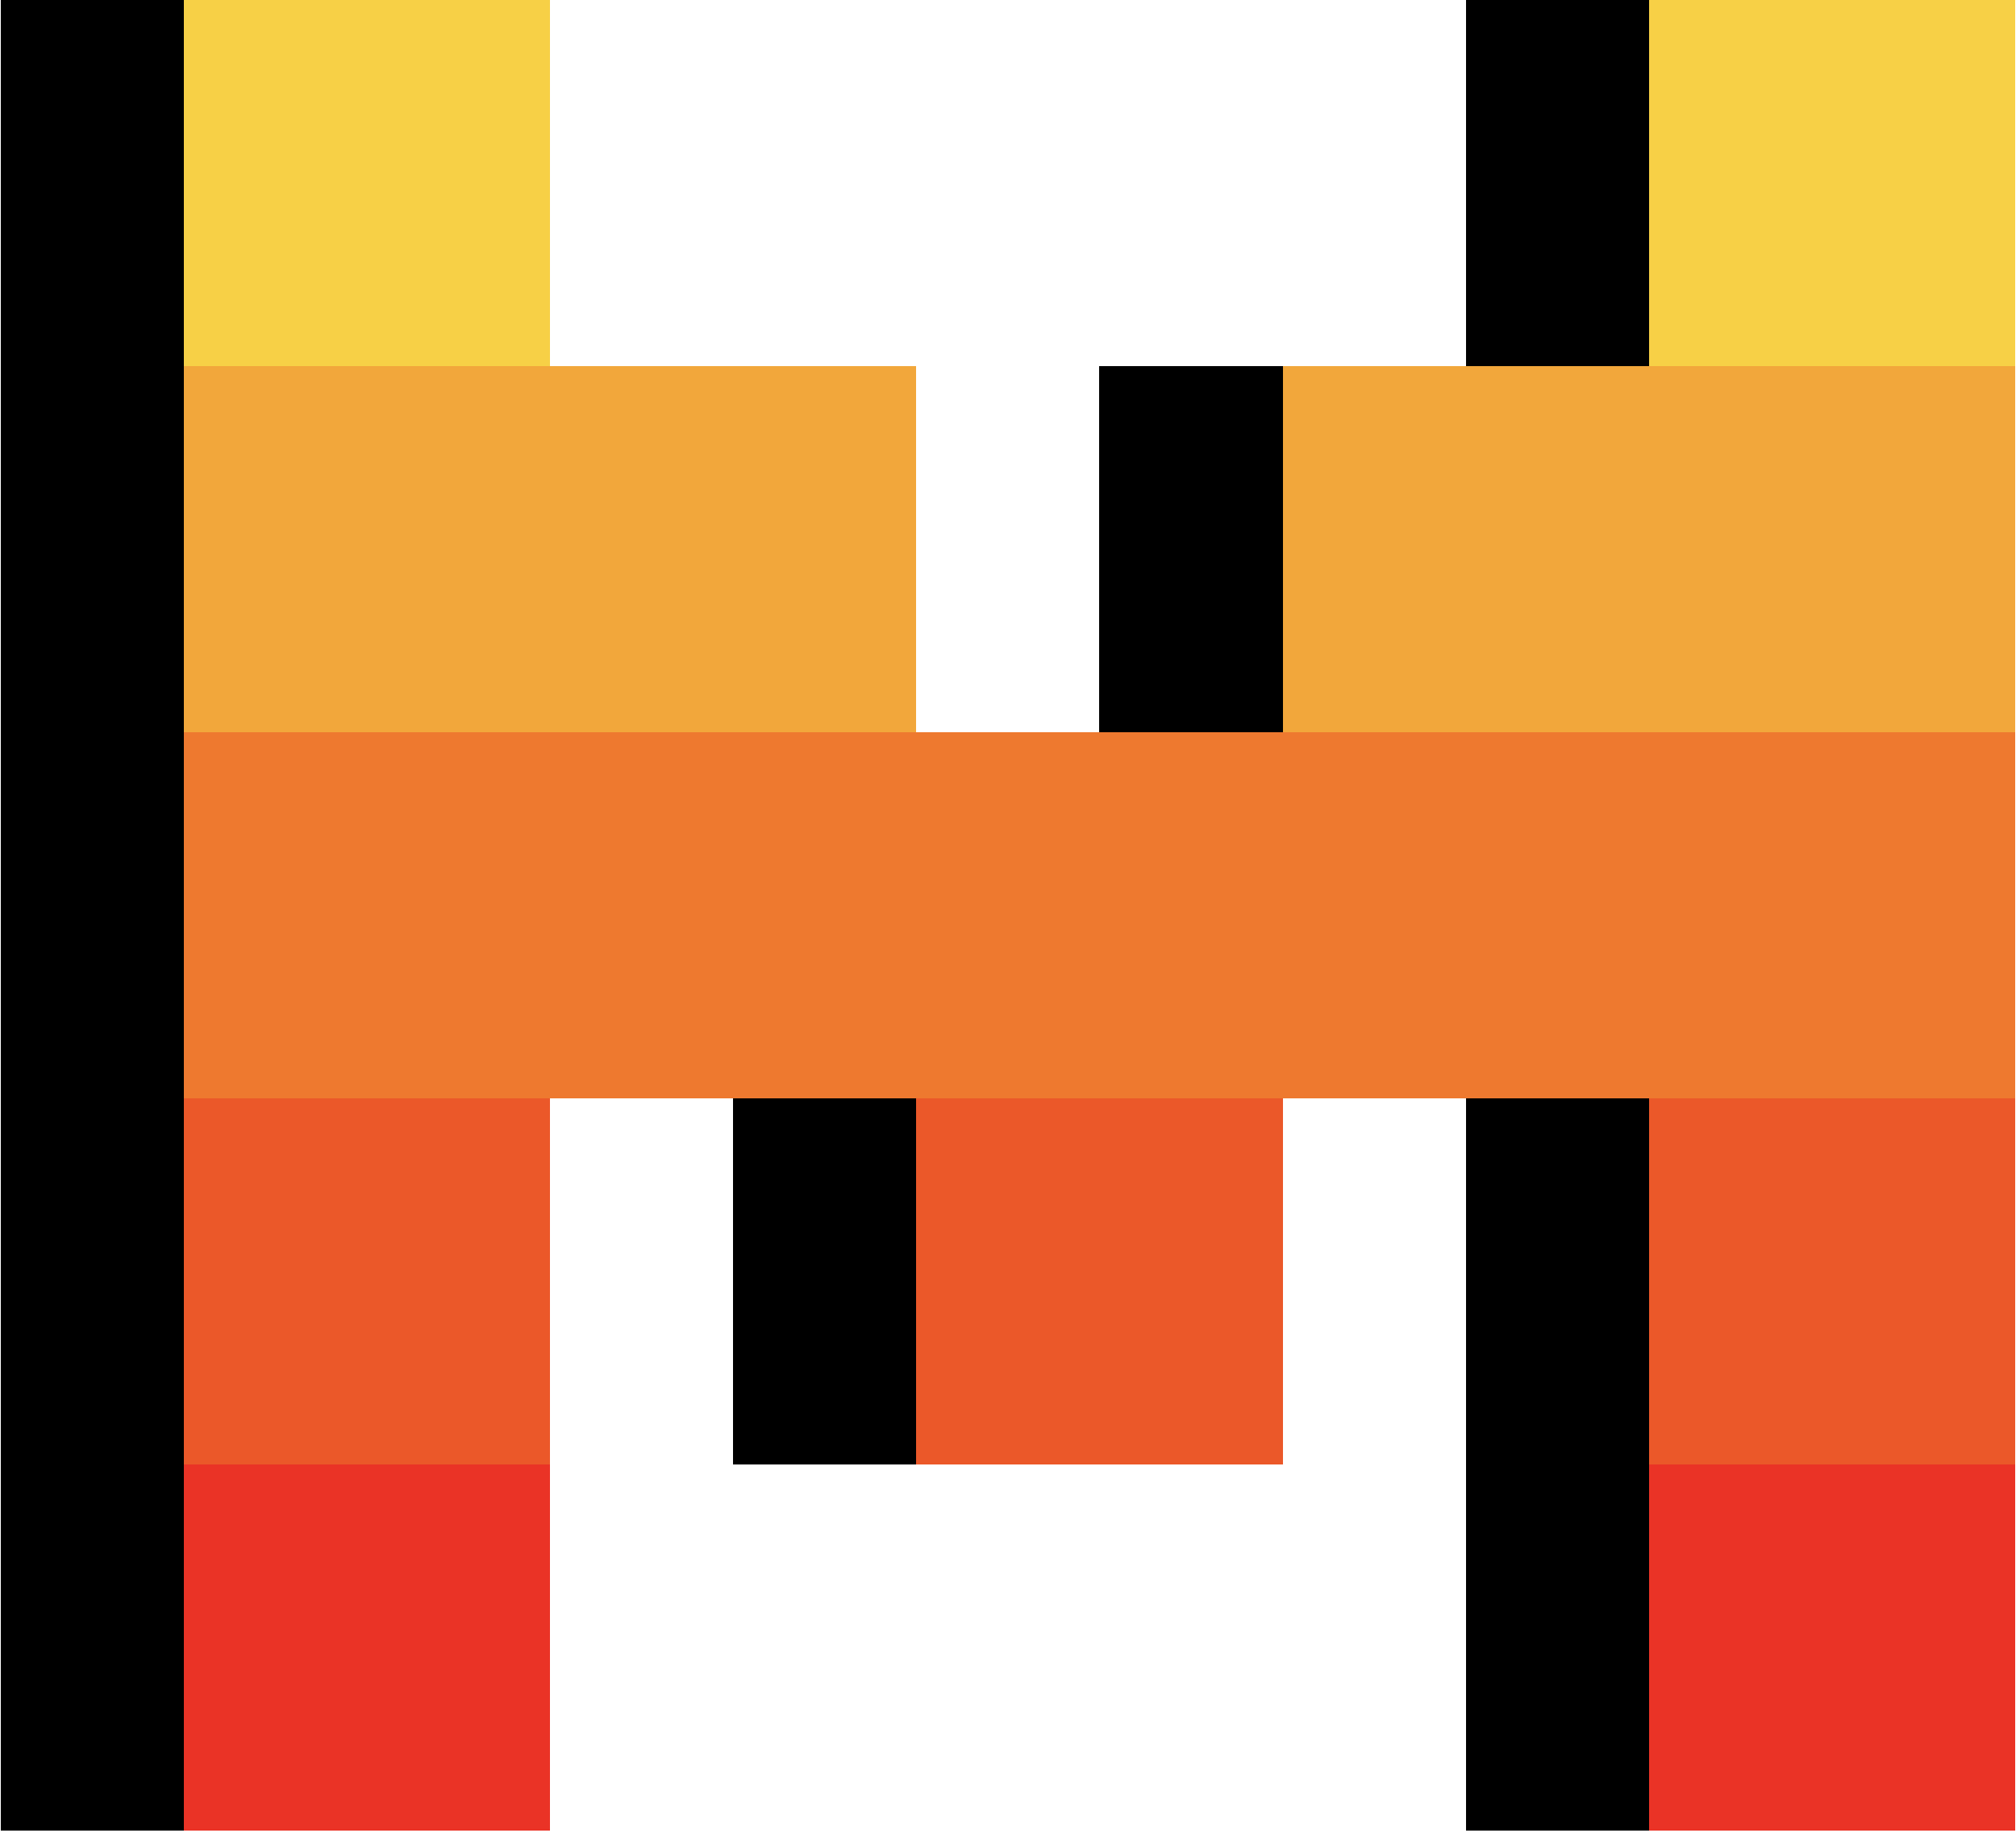
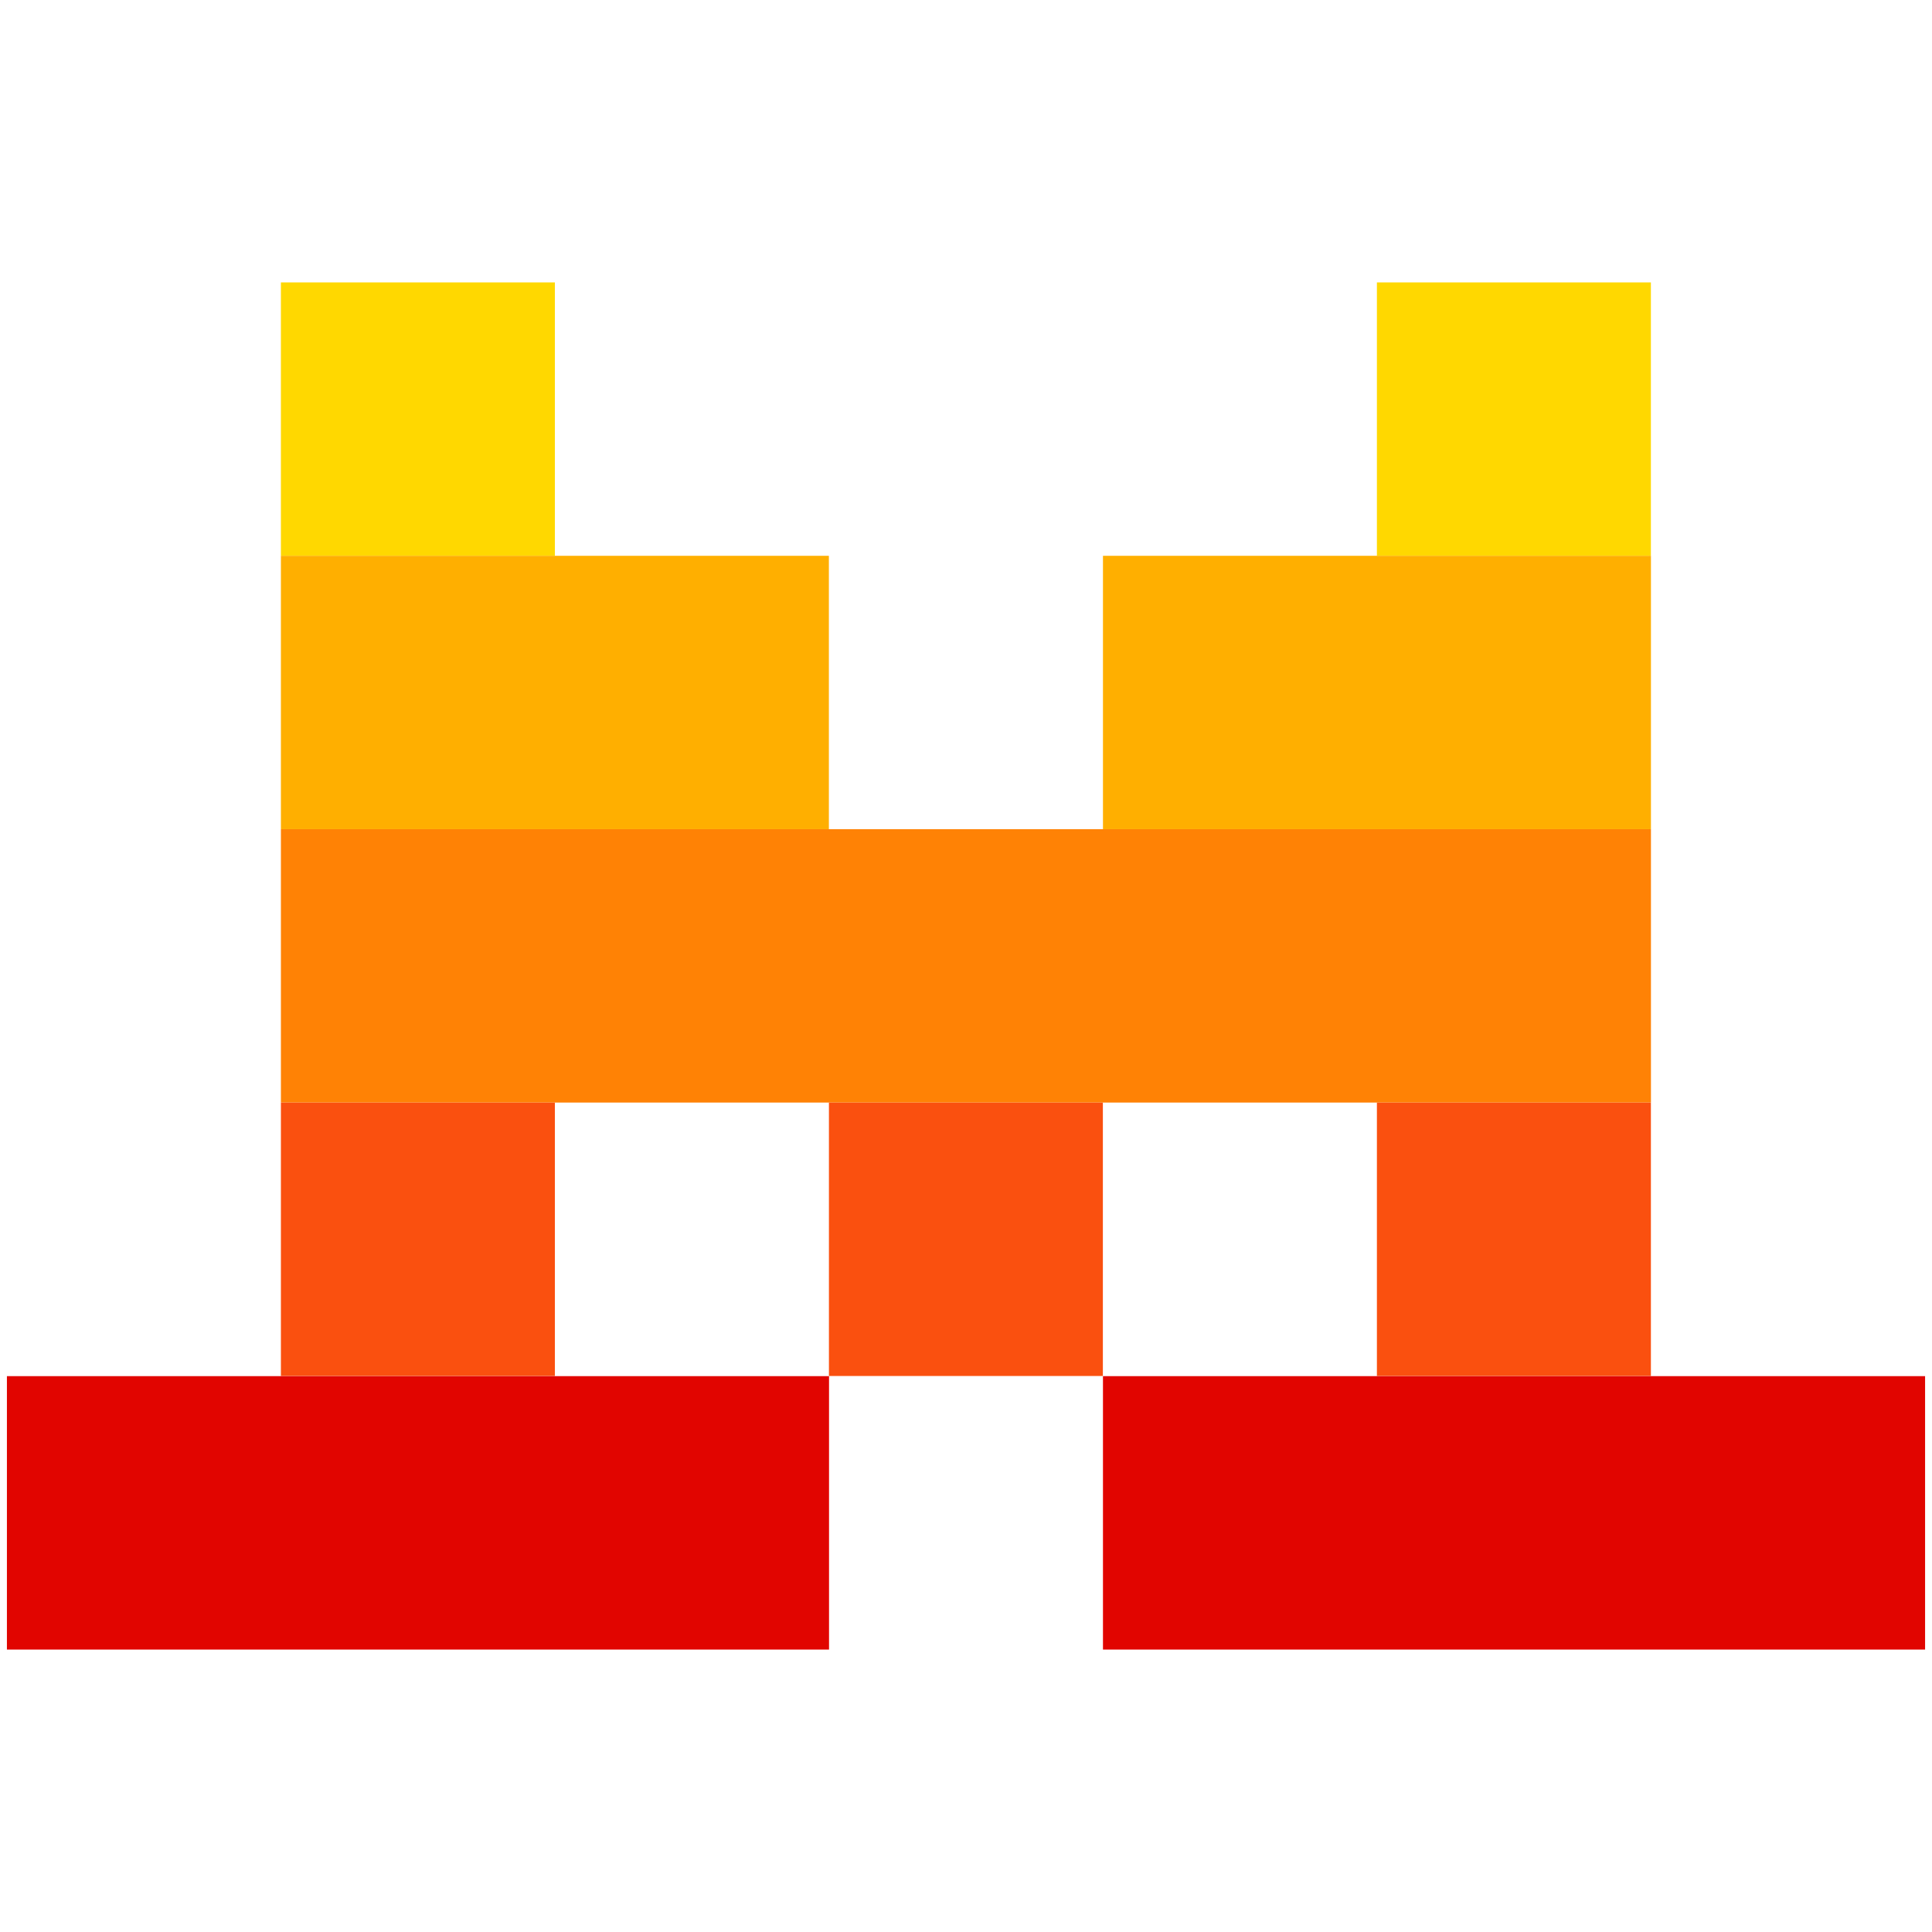
- <svg xmlns="http://www.w3.org/2000/svg" width="1.1em" height="1em" viewBox="0 0 256 233" shape-rendering="crispEdges">
-   <path d="M186.182 0h46.545v46.545h-46.545z" />
-   <path fill="#f7d046" d="M209.455 0H256v46.545h-46.545z" />
-   <path d="M0 0h46.545v46.545H0zm0 46.545h46.545V93.09H0zm0 46.546h46.545v46.545H0zm0 46.545h46.545v46.545H0zm0 46.546h46.545v46.545H0z" />
-   <path fill="#f7d046" d="M23.273 0h46.545v46.545H23.273z" />
-   <path fill="#f2a73b" d="M209.455 46.545H256V93.09h-46.545zm-186.182 0h46.545V93.09H23.273z" />
-   <path d="M139.636 46.545h46.545V93.09h-46.545z" />
-   <path fill="#f2a73b" d="M162.909 46.545h46.545V93.09h-46.545zm-93.091 0h46.545V93.09H69.818z" />
-   <path fill="#ee792f" d="M116.364 93.091h46.545v46.545h-46.545zm46.545 0h46.545v46.545h-46.545zm-93.091 0h46.545v46.545H69.818z" />
-   <path d="M93.091 139.636h46.545v46.545H93.091z" />
-   <path fill="#eb5829" d="M116.364 139.636h46.545v46.545h-46.545z" />
-   <path fill="#ee792f" d="M209.455 93.091H256v46.545h-46.545zm-186.182 0h46.545v46.545H23.273z" />
-   <path d="M186.182 139.636h46.545v46.545h-46.545z" />
-   <path fill="#eb5829" d="M209.455 139.636H256v46.545h-46.545z" />
-   <path d="M186.182 186.182h46.545v46.545h-46.545z" />
-   <path fill="#eb5829" d="M23.273 139.636h46.545v46.545H23.273z" />
-   <path fill="#ea3326" d="M209.455 186.182H256v46.545h-46.545zm-186.182 0h46.545v46.545H23.273z" />
+ <svg xmlns="http://www.w3.org/2000/svg" width="38" height="38" fill="none">
+   <path fill="#FFD800" d="M10.914 5.555H5.525v5.377h5.389V5.555ZM32.47 5.555h-5.388v5.377h5.389V5.555Z" />
+   <path fill="#FFAF00" d="M16.303 10.932H5.525v5.377h10.778v-5.377ZM32.472 10.932H21.694v5.377h10.778v-5.377Z" />
+   <path fill="#FF8205" d="M32.472 16.309H5.525v5.377h26.947v-5.377Z" />
+   <path fill="#FA500F" d="M10.914 21.687H5.525v5.377h5.389v-5.377ZM21.692 21.687h-5.388v5.377h5.388v-5.377ZM32.47 21.687h-5.388v5.377h5.389v-5.377Z" />
+   <path fill="#E10500" d="M16.306 27.067H.136v5.378h16.17v-5.378ZM37.864 27.067h-16.17v5.378h16.17v-5.378Z" />
</svg>
